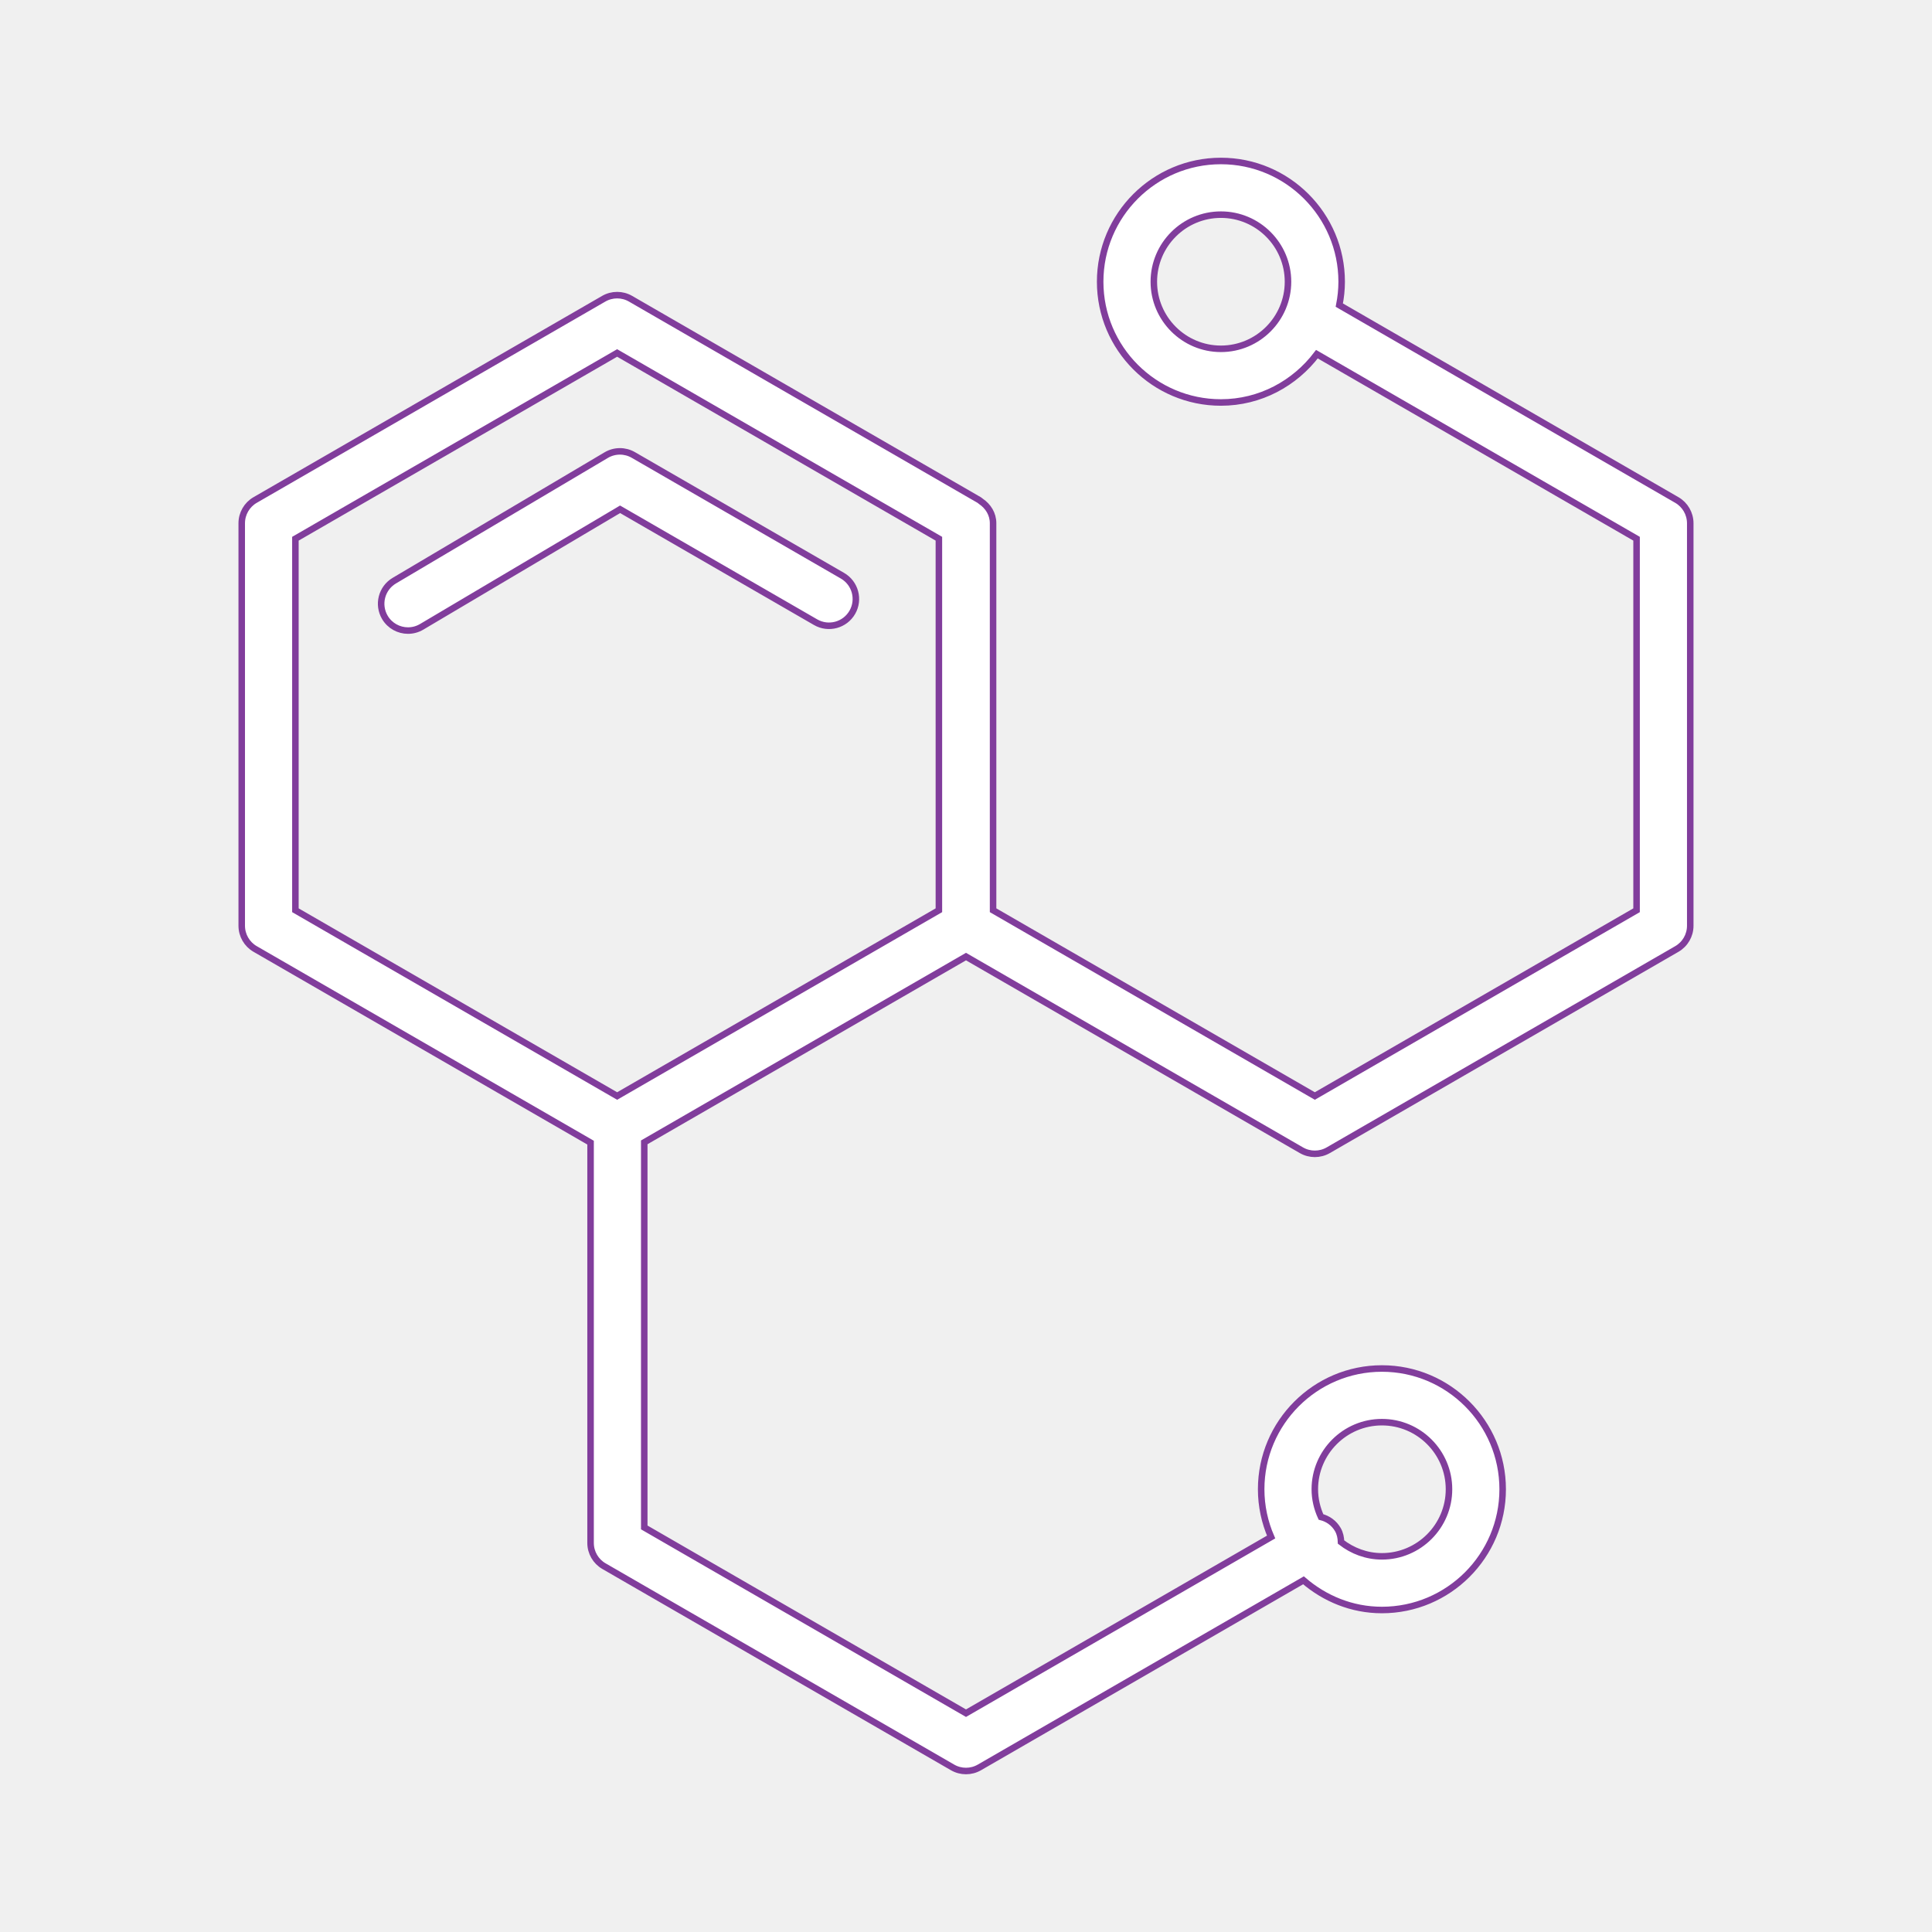
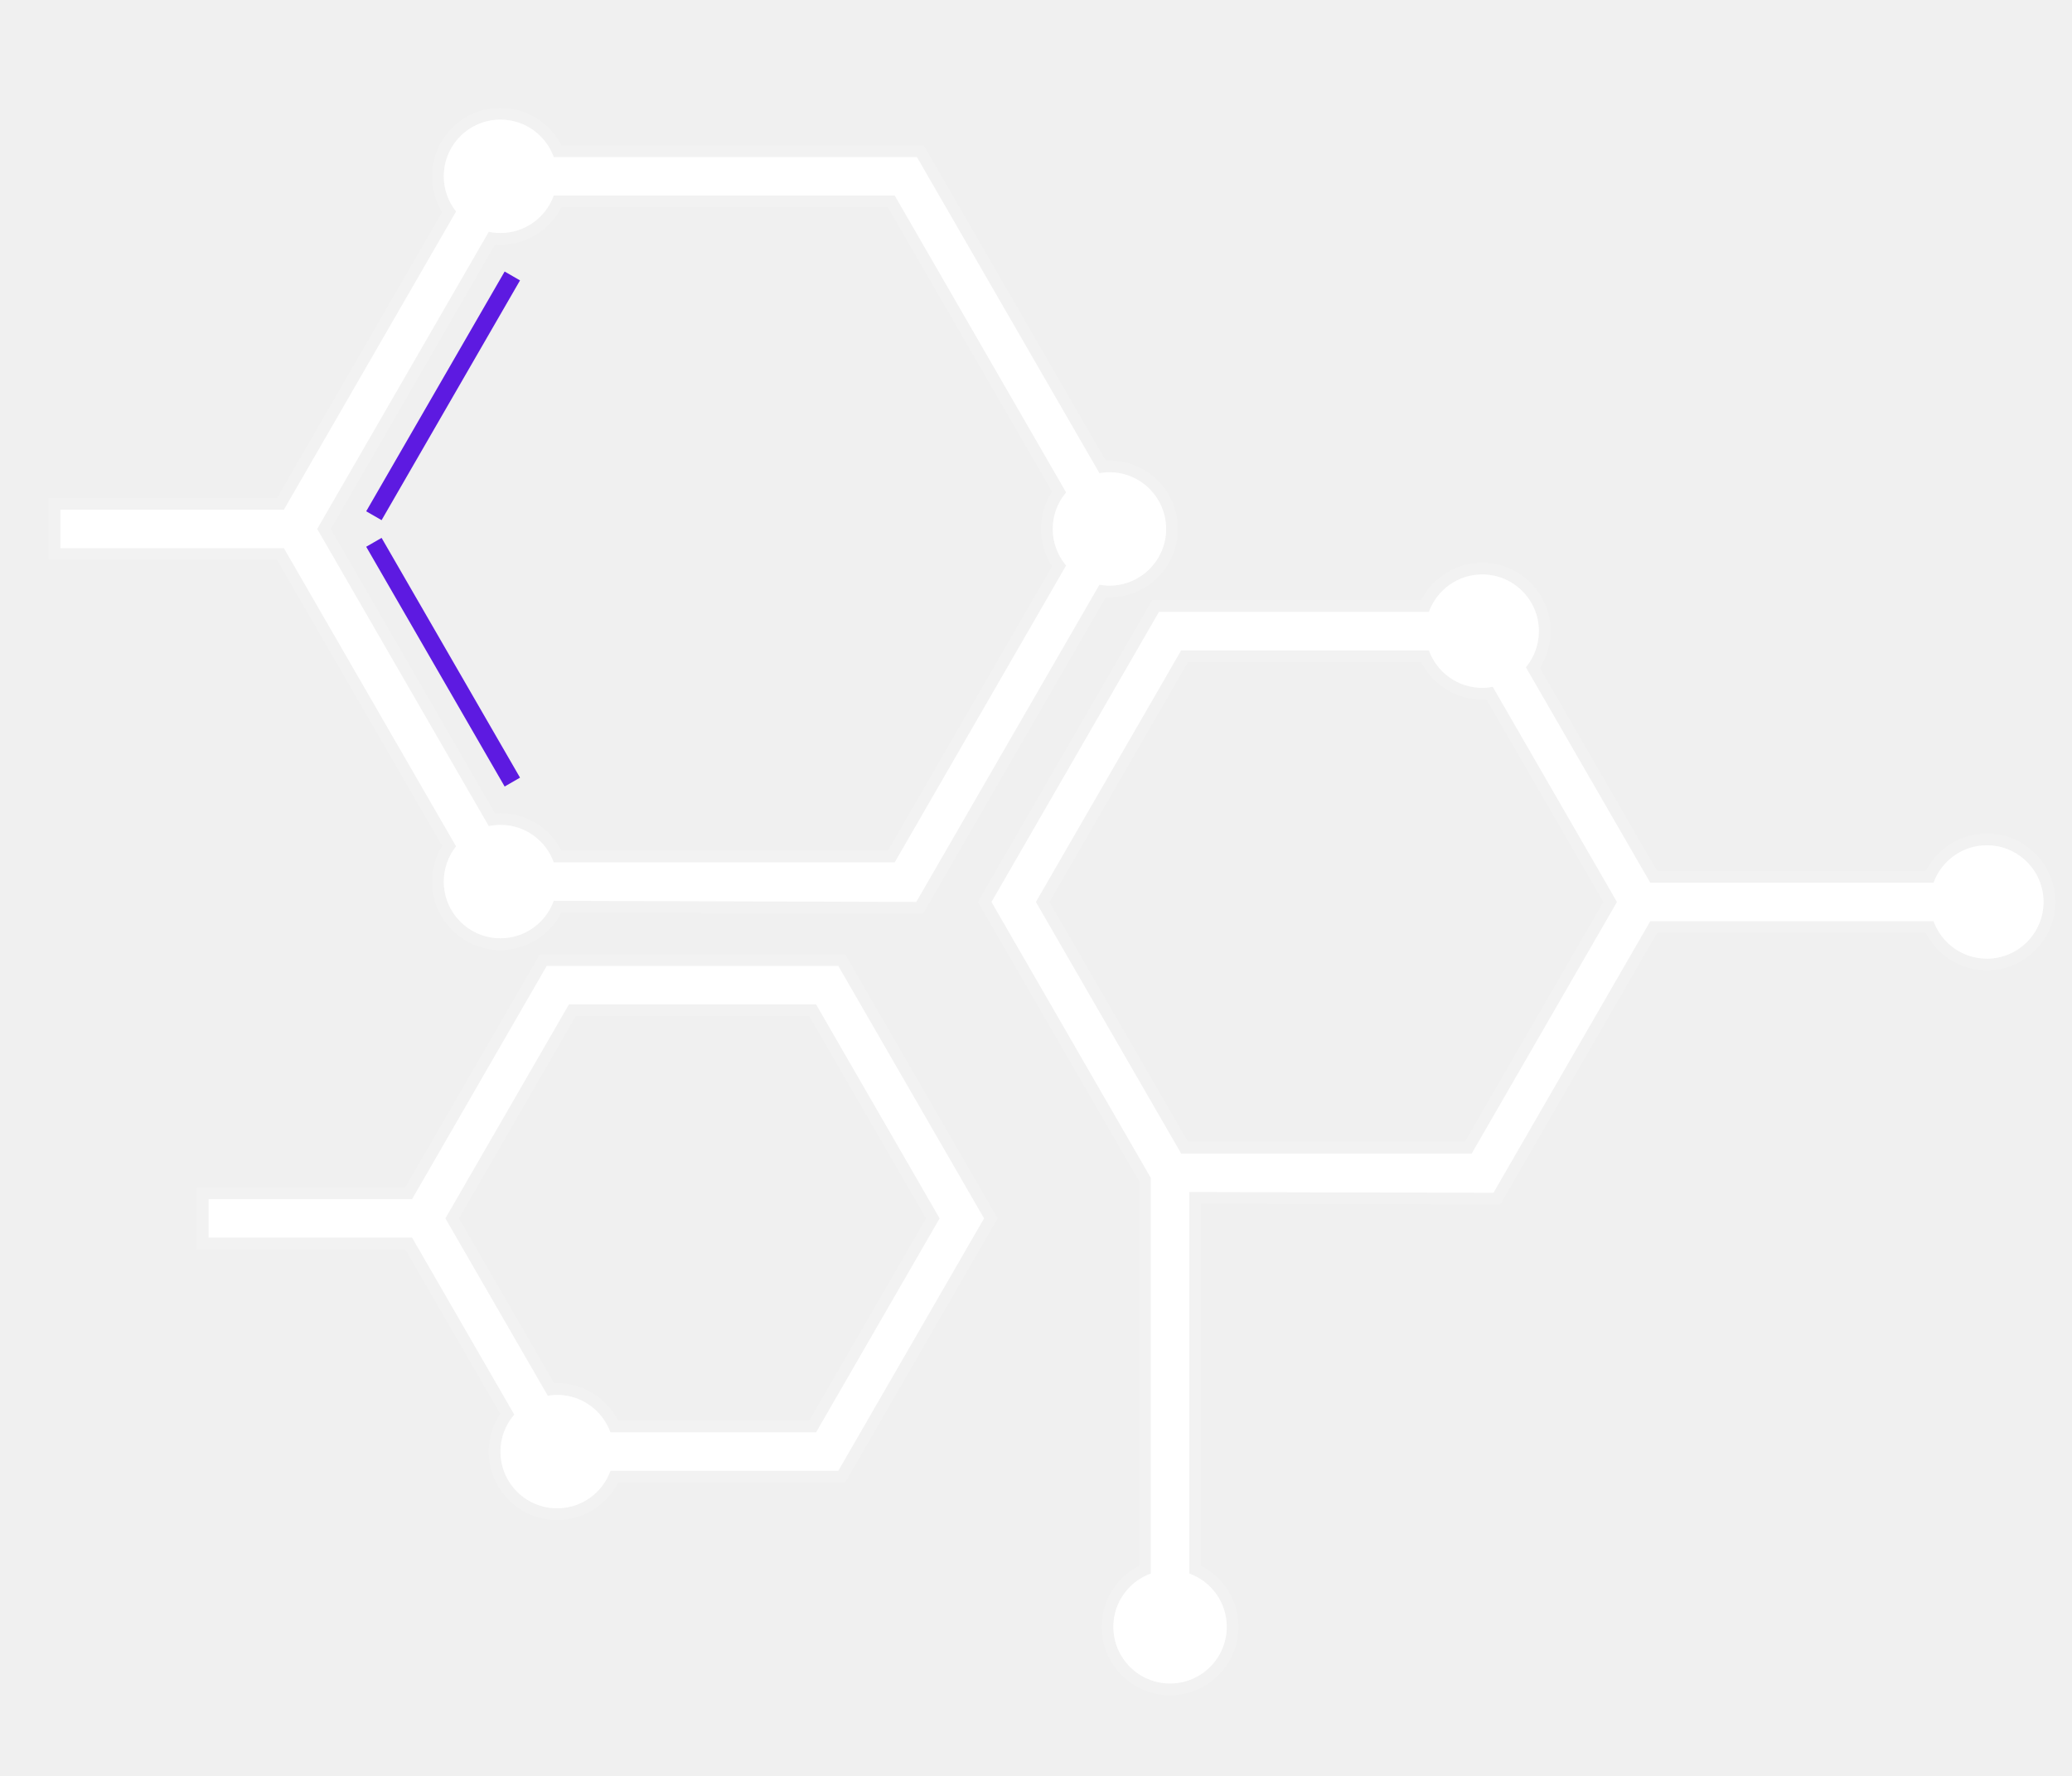
- <svg xmlns="http://www.w3.org/2000/svg" fill="#FFFFFF" height="800px" width="800px" version="1.1" id="Layer_1" viewBox="-24.7 -24.7 296.44 296.44" xml:space="preserve" transform="rotate(0)" stroke="#813d9c">
-   <g id="SVGRepo_bgCarrier" stroke-width="0" />
-   <g id="SVGRepo_tracerCarrier" stroke-linecap="round" stroke-linejoin="round" stroke="#CCCCCC" stroke-width="1.482" />
-   <g id="SVGRepo_iconCarrier">
-     <g>
-       <g>
-         <g>
-           <path d="M104.564,63.636l-32.09-18.528c-1.289-0.746-2.877-0.734-4.158,0.024L35.801,64.393 c-1.956,1.158-2.603,3.685-1.444,5.641c0.768,1.297,2.139,2.019,3.547,2.019c0.714,0,1.435-0.185,2.095-0.575l30.443-18.033 l30.005,17.324c1.968,1.134,4.485,0.458,5.625-1.508C107.209,67.291,106.535,64.774,104.564,63.636z" />
-           <path d="M232.587,52.017l-51.789-29.901c0.229-1.162,0.363-2.36,0.363-3.589C181.16,8.311,172.85,0,162.633,0 c-10.217,0-18.528,8.311-18.528,18.528c0,10.217,8.311,18.528,18.528,18.528c6.03,0,11.344-2.939,14.73-7.413L226.41,57.96 v57.007l-49.367,28.502l-49.368-28.502V55.584c0-1.423-0.766-2.614-1.863-3.354c-0.096-0.067-0.174-0.153-0.276-0.212 l-0.27-0.156c-0.048-0.021-0.085-0.057-0.133-0.077L72.051,21.137c-1.275-0.736-2.843-0.736-4.117,0l-53.485,30.88 c-1.275,0.736-2.059,2.095-2.059,3.566v61.76c0,1.472,0.784,2.831,2.059,3.566l51.466,29.715v61.417 c0,1.472,0.784,2.831,2.059,3.566l53.485,30.88c0.637,0.368,1.347,0.551,2.059,0.551c0.712,0,1.421-0.183,2.059-0.551 l49.726-28.71c3.247,2.801,7.419,4.557,12.034,4.557c10.217,0,18.528-8.311,18.528-18.528c0-10.217-8.311-18.528-18.528-18.528 c-10.217,0-18.528,8.311-18.528,18.528c0,2.605,0.552,5.079,1.526,7.33l-46.816,27.03l-49.367-28.501v-59.087l49.367-28.503 l51.466,29.715c0.637,0.368,1.347,0.551,2.059,0.551c0.711,0,1.421-0.183,2.059-0.551l53.485-30.88 c1.275-0.736,2.059-2.095,2.059-3.566v-61.76C234.644,54.112,233.86,52.753,232.587,52.017z M162.633,28.821 c-5.675,0-10.293-4.618-10.293-10.293s4.618-10.293,10.293-10.293c5.675,0,10.293,4.618,10.293,10.293 S168.308,28.821,162.633,28.821z M187.336,193.513c5.675,0,10.293,4.618,10.293,10.293c0,5.675-4.618,10.293-10.293,10.293 c-2.371,0-4.53-0.838-6.272-2.191c-0.02-0.658-0.143-1.316-0.495-1.926c-0.584-1.008-1.533-1.665-2.582-1.926 c-0.594-1.299-0.945-2.731-0.945-4.25C177.042,198.131,181.66,193.513,187.336,193.513z M69.993,143.469l-49.368-28.502V57.96 l49.367-28.502L119.36,57.96l0.001,57.007L69.993,143.469z" />
-         </g>
+ <svg xmlns="http://www.w3.org/2000/svg" version="1.1" width="700" height="600" viewBox="0 0 700 600" xml:space="preserve">
+   <defs>
+ </defs>
+   <g transform="matrix(1 0 0 1 355.4 304.6)">
+     <g style="">
+       <g transform="matrix(1 0 0 1 0 0)" id="42">
+         <rect style="stroke: none; stroke-width: 1; stroke-dasharray: none; stroke-linecap: butt; stroke-dashoffset: 0; stroke-linejoin: miter; stroke-miterlimit: 4; fill: rgb(255,255,255); fill-rule: nonzero; opacity: 1; visibility: hidden;" vector-effect="non-scaling-stroke" x="-540" y="-540" rx="0" ry="0" width="1080" height="1080" />
+       </g>
+       <g transform="matrix(1 0 0 1 -205.7 -170.86)">
+         <linearGradient id="SVGID_SVGID_linear-gradient_3_5" gradientUnits="userSpaceOnUse" gradientTransform="matrix(1 0 0 1 -434.3 -154.06)" x1="408.319" y1="154.055" x2="460.285" y2="154.055">
+           <stop offset="0%" style="stop-color:rgb(102,16,124);stop-opacity: 1" />
+           <stop offset="61.9%" style="stop-color:rgb(96,22,185);stop-opacity: 1" />
+           <stop offset="100%" style="stop-color:rgb(93,26,225);stop-opacity: 1" />
+         </linearGradient>
+         <line style="stroke: url(#SVGID_SVGID_linear-gradient_3_5); stroke-width: 6; stroke-dasharray: none; stroke-linecap: butt; stroke-dashoffset: 0; stroke-linejoin: miter; stroke-miterlimit: 10; fill: rgb(255,255,255); fill-rule: nonzero; opacity: 1;" vector-effect="non-scaling-stroke" x1="23.385" y1="-40.503" x2="-23.385" y2="40.503" />
+       </g>
+       <g transform="matrix(1 0 0 1 -205.7 -80.87)">
+         <linearGradient id="SVGID_SVGID_linear-gradient-2_4_6" gradientUnits="userSpaceOnUse" gradientTransform="matrix(1 0 0 -1 -434.3 -2615.26)" x1="408.319" y1="-2615.257" x2="460.285" y2="-2615.257">
+           <stop offset="0%" style="stop-color:rgb(102,16,124);stop-opacity: 1" />
+           <stop offset="61.9%" style="stop-color:rgb(96,22,185);stop-opacity: 1" />
+           <stop offset="100%" style="stop-color:rgb(93,26,225);stop-opacity: 1" />
+         </linearGradient>
+         <line style="stroke: url(#SVGID_SVGID_linear-gradient-2_4_6); stroke-width: 6; stroke-dasharray: none; stroke-linecap: butt; stroke-dashoffset: 0; stroke-linejoin: miter; stroke-miterlimit: 10; fill: rgb(255,255,255); fill-rule: nonzero; opacity: 1;" vector-effect="non-scaling-stroke" x1="23.385" y1="40.504" x2="-23.385" y2="-40.504" />
+       </g>
+       <g transform="matrix(1 0 0 1 -153.63 113.37)">
+         <path style="stroke: none; stroke-width: 0; stroke-dasharray: none; stroke-linecap: butt; stroke-dashoffset: 0; stroke-linejoin: miter; stroke-miterlimit: 4; fill: rgb(255,255,255); fill-rule: nonzero; opacity: 0.12;" vector-effect="non-scaling-stroke" transform=" translate(-486.37, -438.3)" d="M 472.826 533.918 C 460.061 533.918 449.677 523.533 449.677 510.769 C 449.677 506.205 451.037 501.755 453.55 497.976 L 421.503 442.47 L 351.065 442.47 L 351.065 421.47 L 421.503 421.47 L 466.997 342.672 L 570.11 342.672 L 621.667 431.97 L 570.11 521.269 L 493.436 521.269 C 489.524 528.937 481.566 533.918 472.826 533.918 Z M 557.985 500.268 L 597.418 431.969 L 557.985 363.671 L 479.122 363.671 L 439.69 431.969 L 471.833 487.644 C 472.168 487.627 472.499 487.62 472.826 487.62 C 481.566 487.62 489.524 492.6 493.435 500.268 L 557.985 500.268 Z" stroke-linecap="round" />
+       </g>
+       <g transform="matrix(1 0 0 1 -148.21 -125.88)">
+         <path style="stroke: none; stroke-width: 0; stroke-dasharray: none; stroke-linecap: butt; stroke-dashoffset: 0; stroke-linejoin: miter; stroke-miterlimit: 4; fill: rgb(255,255,255); fill-rule: nonzero; opacity: 0.12;" vector-effect="non-scaling-stroke" transform=" translate(-491.79, -199.03)" d="M 453.677 341.32 C 440.913 341.32 430.529 330.935 430.529 318.172 C 430.529 313.843 431.702 309.714 433.943 306.083 L 378.198 209.53 L 301.022 209.53 L 301.022 188.53 L 378.198 188.53 L 433.943 91.977 C 431.702 88.346 430.529 84.217 430.529 79.888 C 430.529 67.124 440.914 56.74 453.677 56.74 C 462.417 56.74 470.375 61.72 474.286 69.388 L 596.681 69.388 L 658.185 175.915 C 658.594 175.892 659 175.88 659.405 175.88 C 672.17 175.88 682.554 186.265 682.554 199.029 C 682.554 211.793 672.169 222.178 659.405 222.178 C 659.001 222.178 658.594 222.166 658.185 222.143 L 596.459 329.055 L 474.282 328.678 C 470.37 336.341 462.414 341.319 453.677 341.319 Z M 584.556 307.672 L 640.001 211.64 C 637.57 207.903 636.256 203.518 636.256 199.031 C 636.256 194.544 637.57 190.159 640.001 186.422 L 584.556 90.39 L 474.287 90.39 C 470.375 98.058 462.417 103.039 453.677 103.039 C 453.069 103.039 452.458 103.015 451.848 102.966 L 396.385 199.031 L 451.848 295.096 C 452.458 295.047 453.069 295.023 453.677 295.023 C 462.417 295.023 470.375 300.004 474.287 307.672 L 584.556 307.672 Z" stroke-linecap="round" />
+       </g>
+       <g transform="matrix(1 0 0 1 156.96 76.83)">
+         <path style="stroke: none; stroke-width: 0; stroke-dasharray: none; stroke-linecap: butt; stroke-dashoffset: 0; stroke-linejoin: miter; stroke-miterlimit: 4; fill: rgb(255,255,255); fill-rule: nonzero; opacity: 0.12;" vector-effect="non-scaling-stroke" transform=" translate(-796.96, -401.75)" d="M 679.89 593.09 C 667.126 593.09 656.742 582.705 656.742 569.942 C 656.742 561.202 661.722 553.244 669.39 549.333 L 669.39 419.364 L 614.938 325.051 L 673.828 223.05 L 764.727 223.05 C 768.639 215.382 776.597 210.402 785.337 210.402 C 798.101 210.402 808.485 220.787 808.485 233.55 C 808.485 237.97 807.211 242.297 804.854 245.995 L 844.435 314.551 L 935.219 314.551 C 939.131 306.883 947.089 301.902 955.829 301.902 C 968.593 301.902 978.977 312.287 978.977 325.051 C 978.977 337.815 968.592 348.199 955.829 348.199 C 947.089 348.199 939.131 343.219 935.22 335.551 L 844.435 335.551 L 791.464 427.3 L 690.389 427.061 L 690.389 549.332 C 698.057 553.244 703.038 561.202 703.038 569.942 C 703.038 582.706 692.653 593.09 679.889 593.09 Z M 779.482 406.05 L 826.248 325.05 L 786.759 256.652 C 786.28 256.683 785.807 256.699 785.337 256.699 C 776.597 256.699 768.639 251.718 764.727 244.05 L 685.953 244.05 L 639.187 325.051 L 685.953 406.051 L 779.483 406.051 Z" stroke-linecap="round" />
+       </g>
+       <g transform="matrix(1 0 0 1 157.27 76.83)">
+         <path style="stroke: none; stroke-width: 0; stroke-dasharray: none; stroke-linecap: butt; stroke-dashoffset: 0; stroke-linejoin: miter; stroke-miterlimit: 4; fill: rgb(255,255,255); fill-rule: nonzero; opacity: 1;" vector-effect="non-scaling-stroke" transform=" translate(-797.27, -401.74)" d="M 683.643 410.05 L 634.568 325.05 L 683.643 240.05 L 767.344 240.05 C 770.008 247.421 777.047 252.699 785.337 252.699 C 786.555 252.699 787.742 252.573 788.897 252.356 L 830.868 325.051 L 781.793 410.051 M 842.126 331.549 L 937.837 331.549 C 940.501 338.92 947.54 344.198 955.83 344.198 C 966.406 344.198 974.979 335.625 974.979 325.049 C 974.979 314.473 966.406 305.9 955.83 305.9 C 947.54 305.9 940.501 311.178 937.837 318.549 L 842.126 318.549 L 800.095 245.749 C 802.837 242.436 804.486 238.185 804.486 233.548 C 804.486 222.972 795.913 214.399 785.337 214.399 C 777.047 214.399 770.008 219.677 767.344 227.048 L 676.137 227.048 L 619.557 325.048 L 673.39 418.29 L 673.39 551.947 C 666.019 554.611 660.741 561.65 660.741 569.94 C 660.741 580.516 669.314 589.089 679.89 589.089 C 690.466 589.089 699.039 580.516 699.039 569.94 C 699.039 561.65 693.761 554.611 686.39 551.947 L 686.39 423.049 L 789.158 423.292 L 842.126 331.549 Z" stroke-linecap="round" />
+       </g>
+       <g transform="matrix(1 0 0 1 -148.21 -125.89)">
+         <path style="stroke: none; stroke-width: 0; stroke-dasharray: none; stroke-linecap: butt; stroke-dashoffset: 0; stroke-linejoin: miter; stroke-miterlimit: 4; fill: rgb(255,255,255); fill-rule: nonzero; opacity: 1;" vector-effect="non-scaling-stroke" transform=" translate(-491.79, -199.03)" d="M 586.866 311.671 L 471.671 311.671 C 469.007 304.3 461.968 299.022 453.678 299.022 C 452.326 299.022 451.007 299.166 449.734 299.433 L 391.766 199.03 L 449.734 98.627 C 451.007 98.894 452.325 99.038 453.678 99.038 C 461.968 99.038 469.007 93.76 471.671 86.389 L 586.866 86.389 L 644.775 186.689 C 641.96 190.023 640.256 194.325 640.256 199.03 C 640.256 203.735 641.959 208.037 644.774 211.371 L 586.866 311.671 Z M 594.153 325.049 L 656.036 217.864 C 657.132 218.059 658.253 218.178 659.405 218.178 C 669.981 218.178 678.554 209.605 678.554 199.029 C 678.554 188.453 669.981 179.88 659.405 179.88 C 658.254 179.88 657.132 179.999 656.036 180.194 L 594.372 73.387 L 471.671 73.387 C 469.007 66.016 461.968 60.738 453.678 60.738 C 443.102 60.738 434.529 69.311 434.529 79.887 C 434.529 84.381 436.088 88.504 438.68 91.771 L 380.508 192.528 L 305.023 192.528 L 305.023 205.528 L 380.508 205.528 L 438.68 306.285 C 436.088 309.552 434.529 313.675 434.529 318.169 C 434.529 328.745 443.102 337.318 453.678 337.318 C 461.968 337.318 469.007 332.04 471.671 324.669 L 594.154 325.047 Z" stroke-linecap="round" />
+       </g>
+       <g transform="matrix(1 0 0 1 -153.94 113.37)">
+         <path style="stroke: none; stroke-width: 0; stroke-dasharray: none; stroke-linecap: butt; stroke-dashoffset: 0; stroke-linejoin: miter; stroke-miterlimit: 4; fill: rgb(255,255,255); fill-rule: nonzero; opacity: 1;" vector-effect="non-scaling-stroke" transform=" translate(-486.06, -438.3)" d="M 469.307 346.672 L 423.813 425.47 L 355.064 425.47 L 355.064 438.47 L 423.813 438.47 L 458.339 498.271 C 455.442 501.626 453.678 505.988 453.678 510.769 C 453.678 521.345 462.251 529.918 472.827 529.918 C 481.117 529.918 488.156 524.64 490.82 517.269 L 567.802 517.269 L 617.049 431.97 L 567.802 346.672 L 469.308 346.672 Z M 560.295 504.269 L 490.819 504.269 C 488.155 496.898 481.116 491.62 472.826 491.62 C 471.749 491.62 470.701 491.731 469.672 491.901 L 435.071 431.97 L 476.813 359.672 L 560.295 359.672 L 602.037 431.97 L 560.295 504.269 Z" stroke-linecap="round" />
+       </g>
+       <g transform="matrix(1 0 0 1 39.89 245.03)">
+         <circle style="stroke: none; stroke-width: 0; stroke-dasharray: none; stroke-linecap: butt; stroke-dashoffset: 0; stroke-linejoin: miter; stroke-miterlimit: 4; fill: rgb(255,255,255); fill-rule: nonzero; opacity: 0.3;" vector-effect="non-scaling-stroke" cx="0" cy="0" r="19.149" />
+       </g>
+       <g transform="matrix(1 0 0 1 -167.17 185.85)">
+         <circle style="stroke: none; stroke-width: 0; stroke-dasharray: none; stroke-linecap: butt; stroke-dashoffset: 0; stroke-linejoin: miter; stroke-miterlimit: 4; fill: rgb(255,255,255); fill-rule: nonzero; opacity: 0.3;" vector-effect="non-scaling-stroke" cx="0" cy="0" r="19.149" />
+       </g>
+       <g transform="matrix(1 0 0 1 -186.32 -6.74)">
+         <circle style="stroke: none; stroke-width: 0; stroke-dasharray: none; stroke-linecap: butt; stroke-dashoffset: 0; stroke-linejoin: miter; stroke-miterlimit: 4; fill: rgb(255,255,255); fill-rule: nonzero; opacity: 0.3;" vector-effect="non-scaling-stroke" cx="0" cy="0" r="19.149" />
+       </g>
+       <g transform="matrix(1 0 0 1 19.41 -125.88)">
+         <circle style="stroke: none; stroke-width: 0; stroke-dasharray: none; stroke-linecap: butt; stroke-dashoffset: 0; stroke-linejoin: miter; stroke-miterlimit: 4; fill: rgb(255,255,255); fill-rule: nonzero; opacity: 0.3;" vector-effect="non-scaling-stroke" cx="0" cy="0" r="19.149" />
+       </g>
+       <g transform="matrix(1 0 0 1 -186.32 -245.03)">
+         <circle style="stroke: none; stroke-width: 0; stroke-dasharray: none; stroke-linecap: butt; stroke-dashoffset: 0; stroke-linejoin: miter; stroke-miterlimit: 4; fill: rgb(255,255,255); fill-rule: nonzero; opacity: 0.3;" vector-effect="non-scaling-stroke" cx="0" cy="0" r="19.149" />
+       </g>
+       <g transform="matrix(1 0 0 1 145.34 -91.37)">
+         <circle style="stroke: none; stroke-width: 0; stroke-dasharray: none; stroke-linecap: butt; stroke-dashoffset: 0; stroke-linejoin: miter; stroke-miterlimit: 4; fill: rgb(255,255,255); fill-rule: nonzero; opacity: 0.3;" vector-effect="non-scaling-stroke" cx="0" cy="0" r="19.149" />
+       </g>
+       <g transform="matrix(1 0 0 1 315.83 0.13)">
+         <circle style="stroke: none; stroke-width: 0; stroke-dasharray: none; stroke-linecap: butt; stroke-dashoffset: 0; stroke-linejoin: miter; stroke-miterlimit: 4; fill: rgb(255,255,255); fill-rule: nonzero; opacity: 0.3;" vector-effect="non-scaling-stroke" cx="0" cy="0" r="19.149" />
+       </g>
+       <g transform="matrix(1 0 0 1 -154.25 113.38)">
+         <path style="stroke: none; stroke-width: 0; stroke-dasharray: none; stroke-linecap: butt; stroke-dashoffset: 0; stroke-linejoin: miter; stroke-miterlimit: 4; fill: rgb(255,255,255); fill-rule: nonzero; opacity: 0.3;" vector-effect="non-scaling-stroke" transform=" translate(-485.75, -438.3)" d="M 472.826 525.918 C 464.473 525.918 457.677 519.122 457.677 510.769 C 457.677 507.15 458.987 503.64 461.365 500.885 L 461.802 496.271 L 427.276 436.47 L 423.812 434.47 L 359.063 434.47 L 359.063 429.47 L 423.812 429.47 L 427.276 427.47 L 471.616 350.672 L 565.491 350.672 L 612.429 431.97 L 565.491 513.269 L 490.819 513.269 L 487.057 515.91 C 484.893 521.896 479.174 525.919 472.826 525.919 Z M 472.826 495.62 C 479.175 495.62 484.894 499.641 487.057 505.628 L 490.819 508.269 L 560.295 508.269 L 563.759 506.269 L 605.501 433.97 L 605.501 429.97 L 563.759 357.672 L 560.295 355.672 L 476.813 355.672 L 473.349 357.672 L 431.607 429.97 L 431.607 433.97 L 466.209 493.902 L 470.329 495.848 C 471.248 495.695 472.066 495.62 472.827 495.62 Z" stroke-linecap="round" />
+       </g>
+       <g transform="matrix(1 0 0 1 -148.21 -125.88)">
+         <path style="stroke: none; stroke-width: 0; stroke-dasharray: none; stroke-linecap: butt; stroke-dashoffset: 0; stroke-linejoin: miter; stroke-miterlimit: 4; fill: rgb(255,255,255); fill-rule: nonzero; opacity: 0.3;" vector-effect="non-scaling-stroke" transform=" translate(-491.79, -199.03)" d="M 453.677 333.32 C 445.324 333.32 438.528 326.524 438.528 318.172 C 438.528 314.732 439.664 311.482 441.812 308.774 L 442.143 304.288 L 383.971 203.531 L 380.507 201.531 L 309.022 201.531 L 309.022 196.531 L 380.507 196.531 L 383.971 194.531 L 442.143 93.774 L 441.812 89.288 C 439.664 86.58 438.528 83.33 438.528 79.89 C 438.528 71.537 445.324 64.742 453.677 64.742 C 460.025 64.742 465.744 68.764 467.908 74.75 L 471.67 77.391 L 592.061 77.391 L 652.571 182.198 L 656.734 184.136 C 657.693 183.966 658.567 183.883 659.404 183.883 C 667.757 183.883 674.553 190.679 674.553 199.032 C 674.553 207.385 667.757 214.181 659.404 214.181 C 658.567 214.181 657.694 214.098 656.734 213.928 L 652.571 215.866 L 591.847 321.044 L 471.681 320.673 L 467.907 323.314 C 465.743 329.3 460.025 333.322 453.676 333.322 Z M 453.677 303.022 C 460.025 303.022 465.744 307.044 467.908 313.031 L 471.67 315.672 L 586.865 315.672 L 590.329 313.672 L 648.237 213.371 L 647.829 208.791 C 645.524 206.061 644.254 202.594 644.254 199.03 C 644.254 195.466 645.524 192 647.829 189.269 L 648.237 184.689 L 590.328 84.388 L 586.864 82.388 L 471.669 82.388 L 467.907 85.029 C 465.743 91.015 460.024 95.038 453.676 95.038 C 452.636 95.038 451.586 94.929 450.552 94.712 L 446.268 96.627 L 388.3 197.03 L 388.3 201.03 L 446.268 301.433 L 450.552 303.348 C 451.586 303.131 452.636 303.022 453.676 303.022 Z" stroke-linecap="round" />
+       </g>
+       <g transform="matrix(1 0 0 1 157.58 76.83)">
+         <path style="stroke: none; stroke-width: 0; stroke-dasharray: none; stroke-linecap: butt; stroke-dashoffset: 0; stroke-linejoin: miter; stroke-miterlimit: 4; fill: rgb(255,255,255); fill-rule: nonzero; opacity: 0.3;" vector-effect="non-scaling-stroke" transform=" translate(-797.58, -401.75)" d="M 679.89 585.09 C 671.537 585.09 664.741 578.294 664.741 569.942 C 664.741 563.593 668.763 557.875 674.75 555.711 L 677.39 551.949 L 677.39 418.292 L 676.854 416.292 L 624.175 325.051 L 678.446 231.05 L 767.343 231.05 L 771.105 228.409 C 773.269 222.424 778.988 218.401 785.337 218.401 C 793.69 218.401 800.486 225.197 800.486 233.549 C 800.486 237.067 799.253 240.494 797.013 243.2 L 796.631 247.75 L 838.662 320.55 L 842.126 322.55 L 937.837 322.55 L 941.599 319.909 C 943.763 313.923 949.482 309.9 955.83 309.9 C 964.184 309.9 970.979 316.696 970.979 325.049 C 970.979 333.402 964.183 340.197 955.83 340.197 C 949.482 340.197 943.764 336.176 941.6 330.189 L 937.838 327.548 L 842.126 327.548 L 838.662 329.548 L 786.852 419.285 L 686.399 419.048 L 682.39 423.048 L 682.39 551.946 L 685.031 555.708 C 691.017 557.872 695.039 563.591 695.039 569.939 C 695.039 578.292 688.243 585.087 679.89 585.087 Z M 680.178 238.049 L 631.103 323.05 L 631.103 327.05 L 680.178 412.05 L 683.642 414.05 L 781.792 414.05 L 785.256 412.05 L 834.331 327.05 L 834.331 323.05 L 792.36 250.355 L 788.155 248.424 C 787.189 248.606 786.241 248.698 785.336 248.698 C 778.987 248.698 773.269 244.676 771.105 238.689 L 767.343 236.048 L 683.642 236.048 L 680.178 238.048 Z" stroke-linecap="round" />
      </g>
    </g>
  </g>
</svg>
